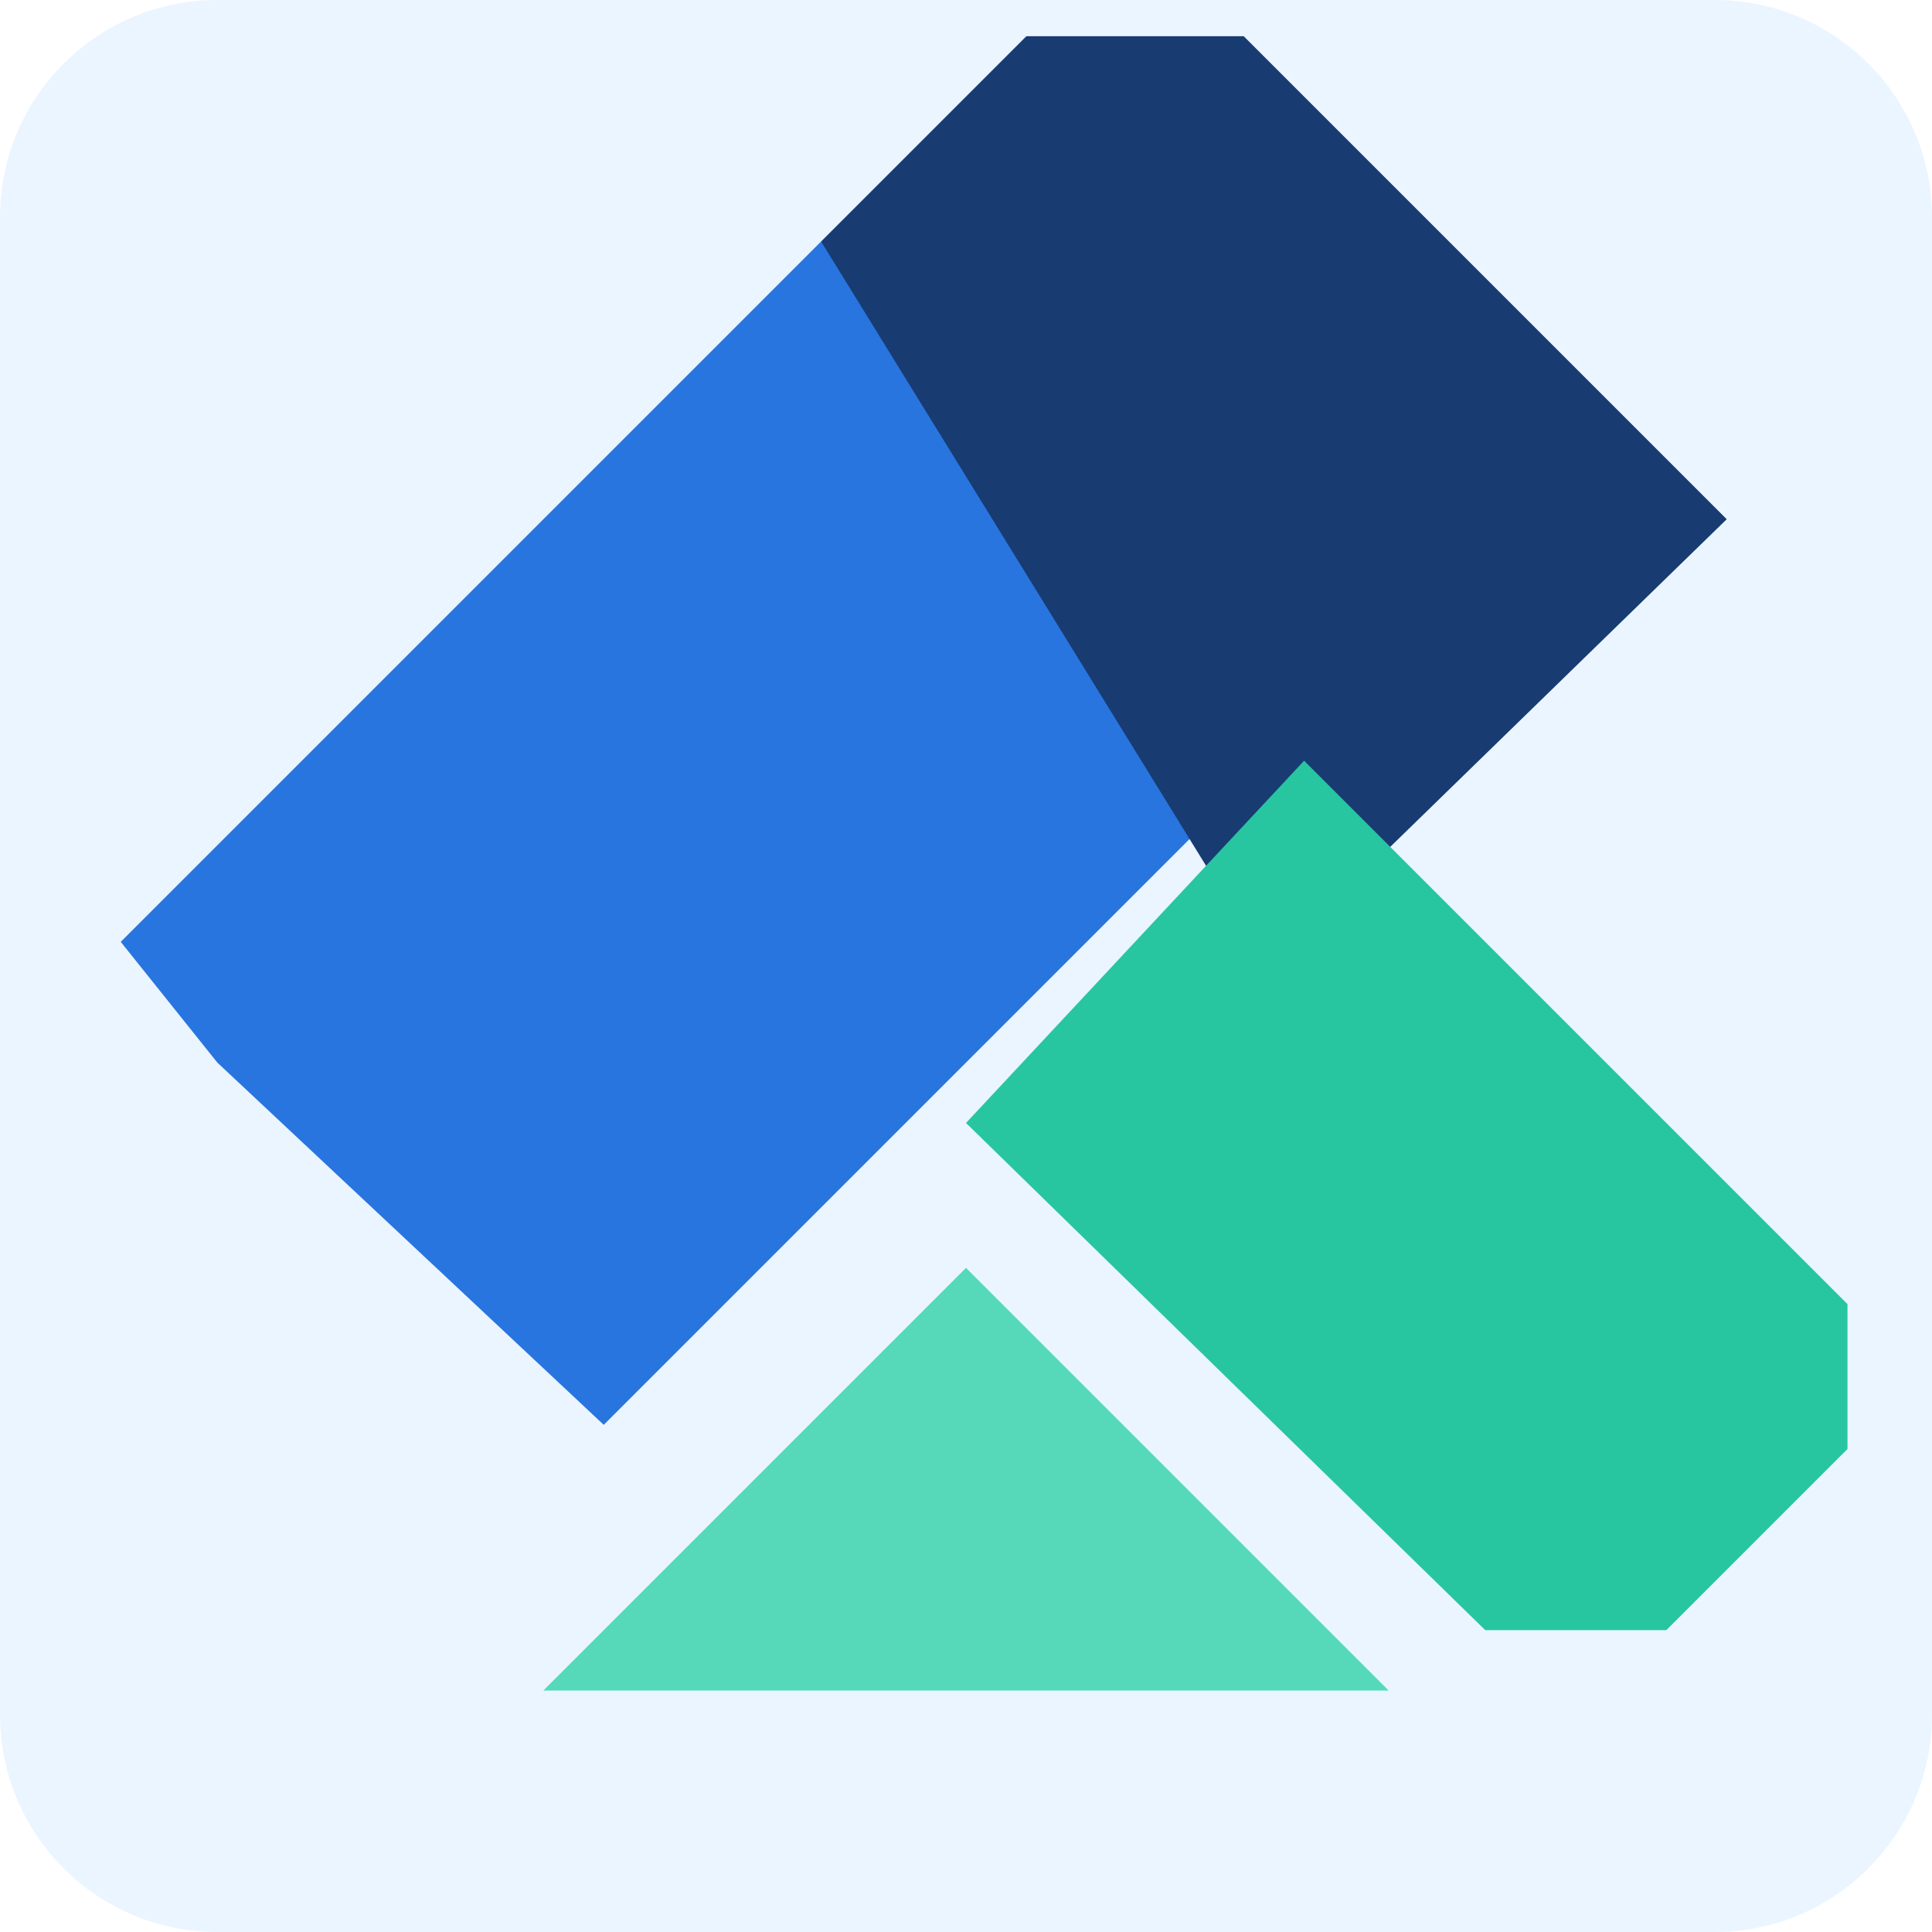
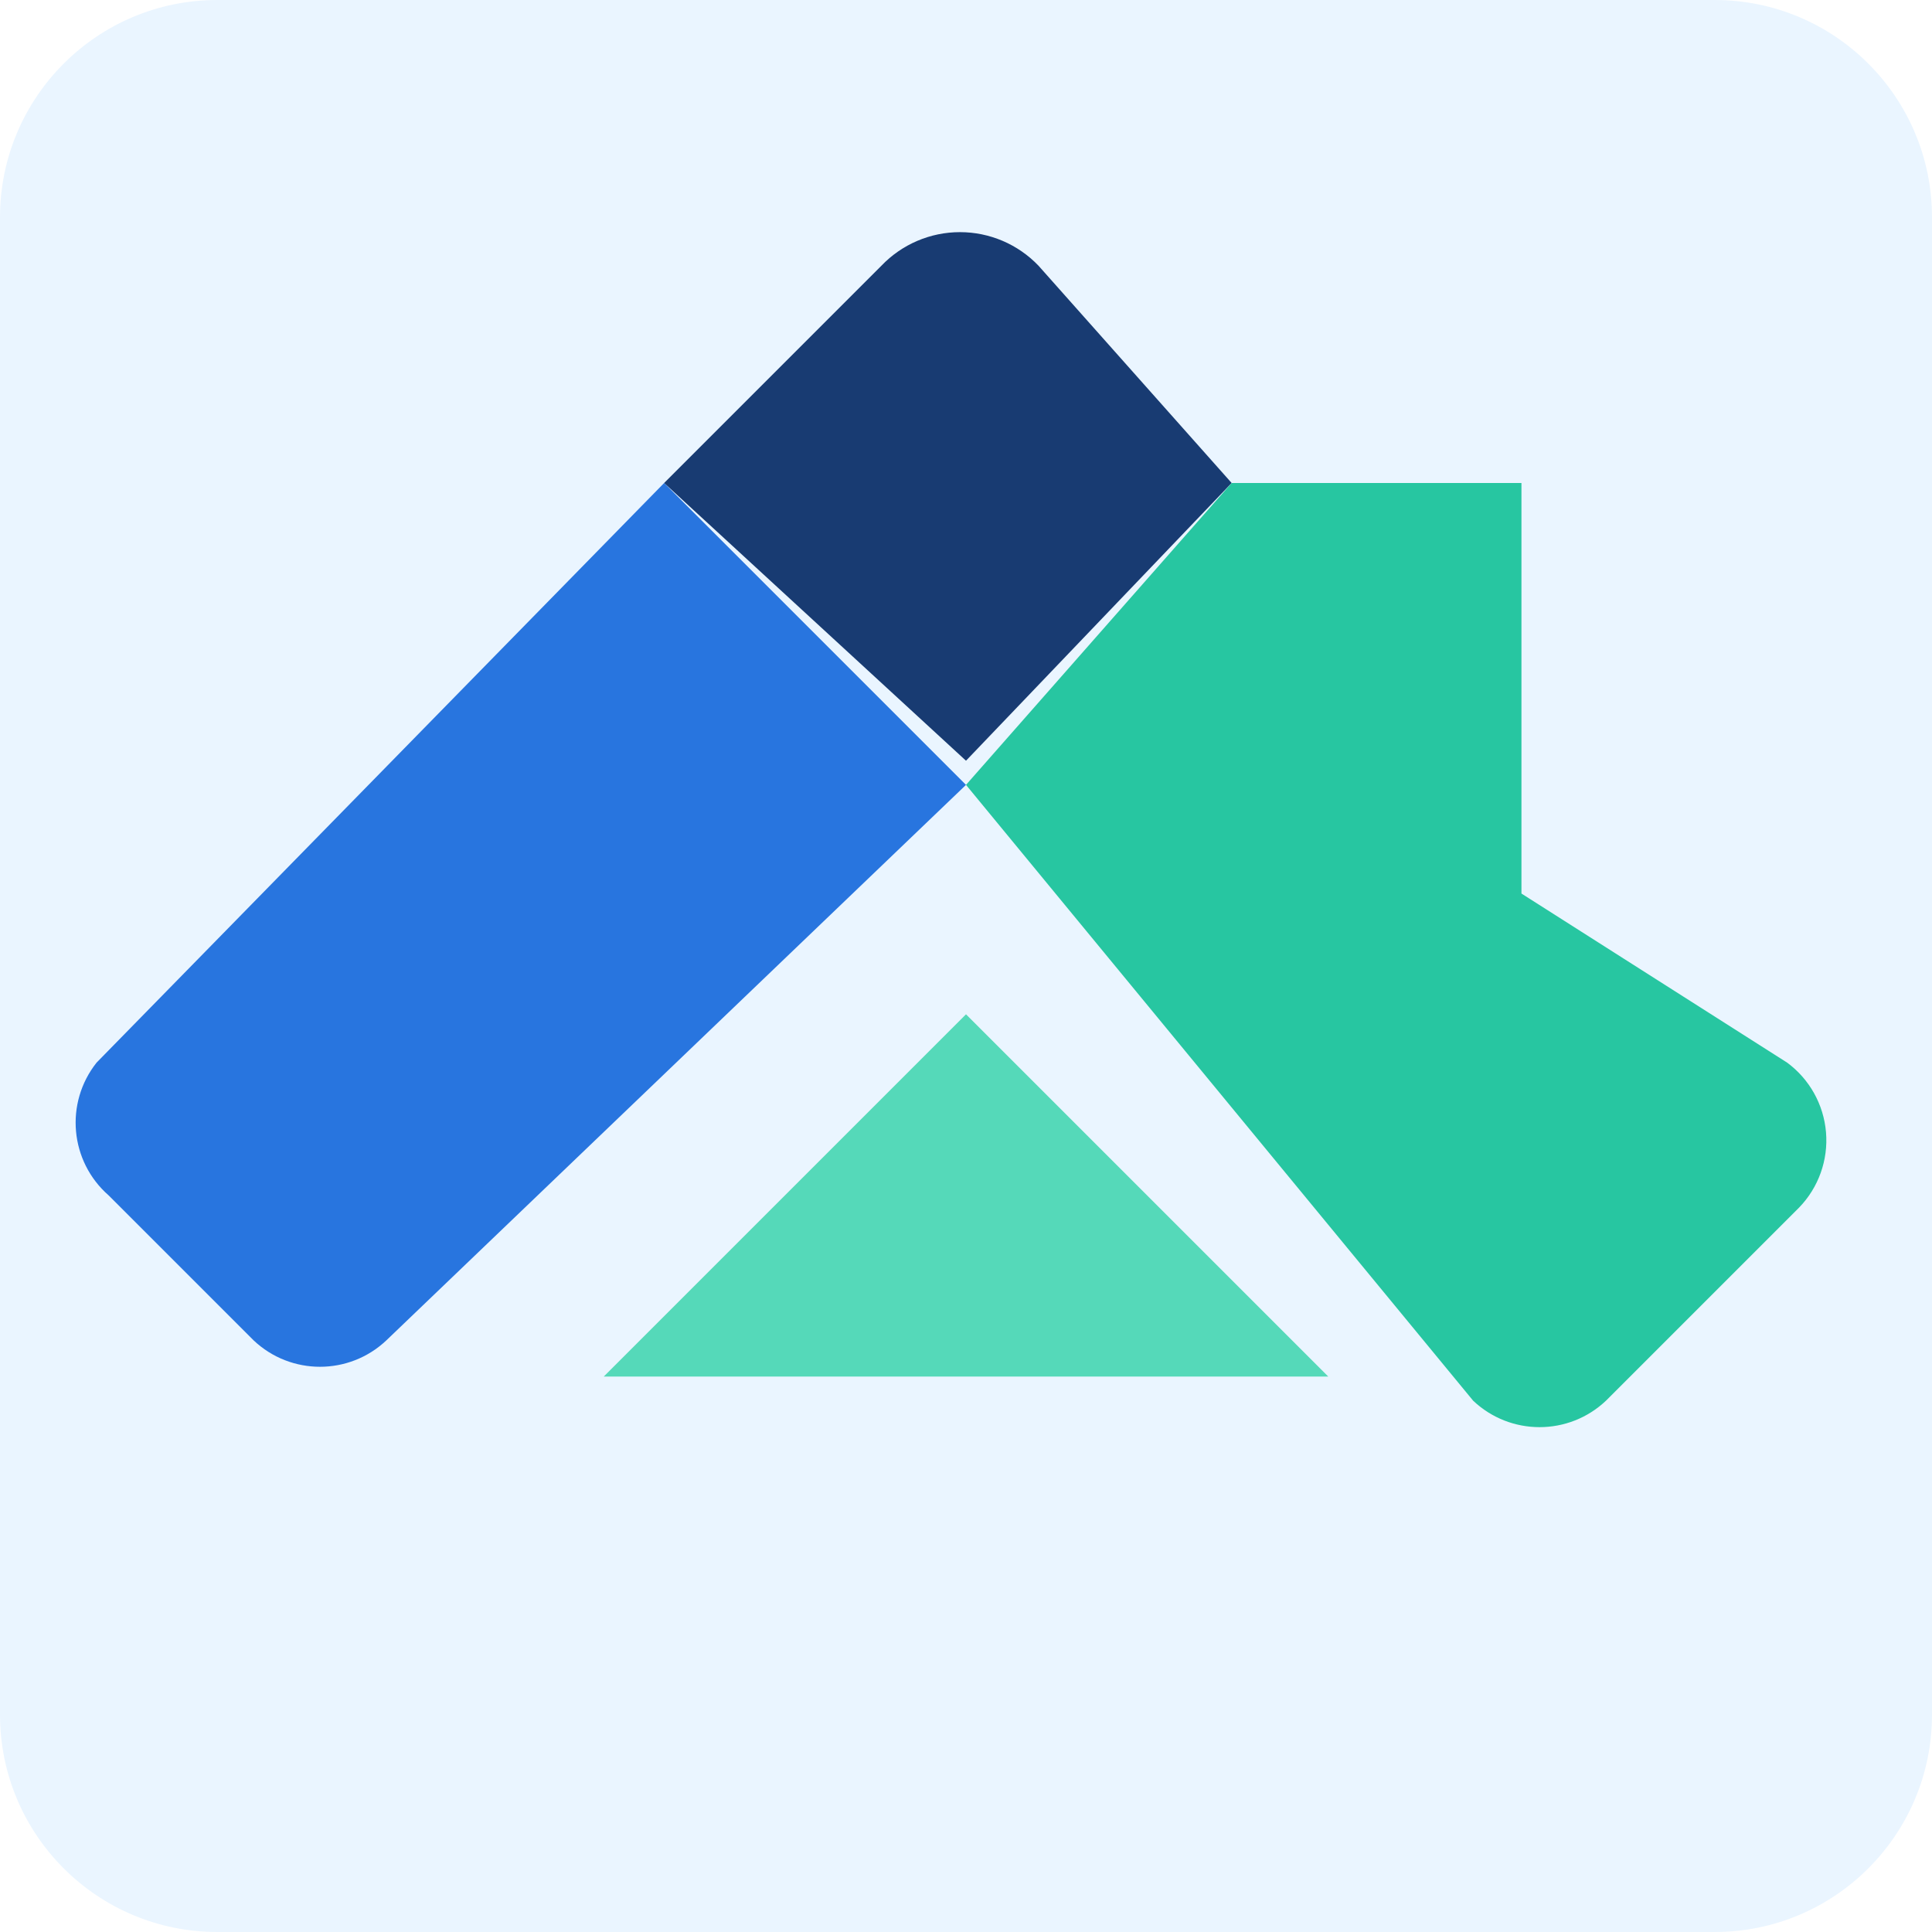
<svg xmlns="http://www.w3.org/2000/svg" viewBox="0 0 160 160" fill="none">
  <rect width="160" height="160" rx="18" fill="#EAF5FF" />
-   <polygon points="10,78 68,20 108,60 50,118 18,88" fill="#2875DF" />
-   <polygon points="68,20 85,3 103,3 143,43 105,80" fill="#183B72" />
-   <polygon points="108,63 153,108 153,120 138,135 123,135 80,93" fill="#27C6A1" />
-   <polygon points="45,140 80,105 115,140" fill="#55D9B9" />
+   <path d="m8 88 47-48 25 25-48 46a8 8 0 0 1-11 0L9 99a8 8 0 0 1-1-11Z" fill="#2875DF" />
+   <path d="m55 40 18-18a9 9 0 0 1 13 0l16 18-22 23-25-23Z" fill="#183B72" />
+   <path d="M102 40h24v34l22 14a8 8 0 0 1 1 12l-16 16a8 8 0 0 1-11 0L80 65l22-25Z" fill="#27C6A1" />
+   <path d="m50 114 30-30 30 30H50Z" fill="#55D9B9" />
</svg>
